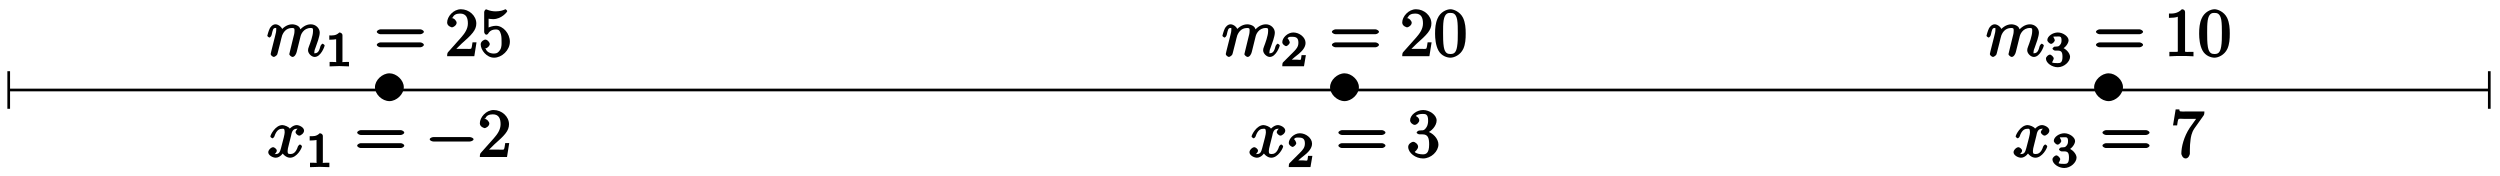
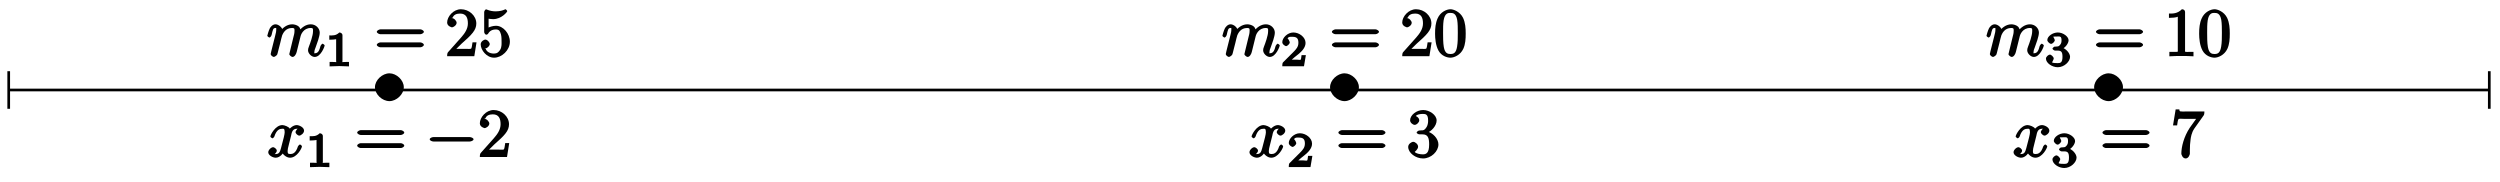
- <svg xmlns="http://www.w3.org/2000/svg" xmlns:xlink="http://www.w3.org/1999/xlink" width="371pt" height="26pt" viewBox="0 0 371 26" version="1.1">
+ <svg xmlns="http://www.w3.org/2000/svg" xmlns:xlink="http://www.w3.org/1999/xlink" width="371pt" height="27pt" viewBox="0 0 371 27" version="1.1">
  <defs>
    <g>
      <symbol overflow="visible" id="glyph0-0">
        <path style="stroke:none;" d="" />
      </symbol>
      <symbol overflow="visible" id="glyph0-1">
        <path style="stroke:none;" d="M 4.625 -2.625 C 4.625 -3.688 3.531 -4.688 2.5 -4.688 C 1.422 -4.688 0.344 -3.672 0.344 -2.625 C 0.344 -1.562 1.422 -0.562 2.5 -0.562 C 3.531 -0.562 4.625 -1.562 4.625 -2.625 Z M 4.625 -2.625 " />
      </symbol>
      <symbol overflow="visible" id="glyph0-2">
        <path style="stroke:none;" d="M 6.562 -2.297 C 6.734 -2.297 7.125 -2.422 7.125 -2.625 C 7.125 -2.828 6.734 -2.953 6.562 -2.953 L 1.172 -2.953 C 1 -2.953 0.625 -2.828 0.625 -2.625 C 0.625 -2.422 1 -2.297 1.172 -2.297 Z M 6.562 -2.297 " />
      </symbol>
      <symbol overflow="visible" id="glyph1-0">
        <path style="stroke:none;" d="" />
      </symbol>
      <symbol overflow="visible" id="glyph1-1">
        <path style="stroke:none;" d="M 3.5 -3.172 C 3.562 -3.422 3.625 -4.188 4.312 -4.188 C 4.359 -4.188 4.469 -4.234 4.688 -4.109 L 4.812 -4.391 C 4.531 -4.344 4.156 -3.922 4.156 -3.672 C 4.156 -3.516 4.453 -3.172 4.719 -3.172 C 4.938 -3.172 5.422 -3.516 5.422 -3.906 C 5.422 -4.422 4.672 -4.734 4.328 -4.734 C 3.75 -4.734 3.266 -4.156 3.297 -4.203 C 3.203 -4.469 2.5 -4.734 2.203 -4.734 C 1.172 -4.734 0.422 -3.281 0.422 -3.031 C 0.422 -2.938 0.703 -2.766 0.719 -2.766 C 0.797 -2.766 1 -2.953 1.016 -3.047 C 1.359 -4.094 1.844 -4.188 2.188 -4.188 C 2.375 -4.188 2.547 -4.25 2.547 -3.672 C 2.547 -3.375 2.375 -2.703 2 -1.312 C 1.844 -0.688 1.672 -0.438 1.234 -0.438 C 1.172 -0.438 1.062 -0.391 0.859 -0.516 L 0.734 -0.234 C 0.984 -0.297 1.375 -0.656 1.375 -0.938 C 1.375 -1.203 0.984 -1.453 0.844 -1.453 C 0.531 -1.453 0.109 -1.031 0.109 -0.703 C 0.109 -0.25 0.781 0.109 1.219 0.109 C 1.891 0.109 2.359 -0.641 2.391 -0.703 L 2.094 -0.812 C 2.219 -0.438 2.75 0.109 3.344 0.109 C 4.375 0.109 5.109 -1.328 5.109 -1.578 C 5.109 -1.688 4.859 -1.859 4.828 -1.859 C 4.734 -1.859 4.531 -1.641 4.516 -1.578 C 4.188 -0.516 3.688 -0.438 3.375 -0.438 C 2.984 -0.438 2.984 -0.594 2.984 -0.922 C 2.984 -1.141 3.047 -1.359 3.156 -1.797 Z M 3.5 -3.172 " />
      </symbol>
      <symbol overflow="visible" id="glyph1-2">
        <path style="stroke:none;" d="M 0.703 -0.75 C 0.672 -0.594 0.609 -0.375 0.609 -0.312 C 0.609 -0.141 0.922 0.109 1.078 0.109 C 1.203 0.109 1.547 -0.125 1.594 -0.281 C 1.578 -0.234 1.75 -0.812 1.797 -1.062 L 2.031 -1.969 C 2.078 -2.188 2.141 -2.406 2.188 -2.625 C 2.234 -2.797 2.312 -3.094 2.328 -3.125 C 2.469 -3.438 2.828 -4.188 3.781 -4.188 C 4.234 -4.188 4.141 -3.984 4.141 -3.656 C 4.141 -3.406 4.062 -3.125 3.984 -2.828 L 3.703 -1.672 L 3.516 -0.906 C 3.469 -0.703 3.375 -0.375 3.375 -0.312 C 3.375 -0.141 3.703 0.109 3.844 0.109 C 4.156 0.109 4.391 -0.297 4.469 -0.625 C 4.609 -1.172 4.969 -2.625 5.062 -3.016 C 5.094 -3.156 5.453 -4.188 6.547 -4.188 C 6.969 -4.188 6.891 -4 6.891 -3.656 C 6.891 -3.078 6.484 -1.938 6.281 -1.422 C 6.188 -1.172 6.156 -1.062 6.156 -0.875 C 6.156 -0.406 6.672 0.109 7.141 0.109 C 8.078 0.109 8.625 -1.5 8.625 -1.578 C 8.625 -1.688 8.359 -1.859 8.328 -1.859 C 8.234 -1.859 8.062 -1.656 8 -1.5 C 7.859 -0.984 7.719 -0.438 7.172 -0.438 C 7 -0.438 7.094 -0.375 7.094 -0.594 C 7.094 -0.844 7.188 -1.094 7.281 -1.312 C 7.469 -1.828 7.891 -2.938 7.891 -3.5 C 7.891 -4.141 7.312 -4.734 6.562 -4.734 C 5.828 -4.734 5.188 -4.25 4.812 -3.719 L 5.109 -3.594 C 5.109 -3.734 5.031 -4.188 4.75 -4.422 C 4.5 -4.641 4.062 -4.734 3.812 -4.734 C 2.906 -4.734 2.297 -4.047 2.125 -3.812 L 2.422 -3.703 C 2.375 -4.266 1.781 -4.734 1.328 -4.734 C 0.875 -4.734 0.562 -4.297 0.469 -4.109 C 0.297 -3.766 0.109 -3.062 0.109 -3.031 C 0.109 -2.938 0.391 -2.766 0.406 -2.766 C 0.516 -2.766 0.688 -2.938 0.75 -3.156 C 0.922 -3.875 0.953 -4.188 1.312 -4.188 C 1.469 -4.188 1.438 -4.266 1.438 -3.891 C 1.438 -3.672 1.406 -3.562 1.281 -3.047 Z M 0.703 -0.75 " />
      </symbol>
      <symbol overflow="visible" id="glyph2-0">
        <path style="stroke:none;" d="" />
      </symbol>
      <symbol overflow="visible" id="glyph2-1">
        <path style="stroke:none;" d="M 2.516 -4.625 C 2.516 -4.812 2.328 -5.016 2.047 -5.016 C 1.547 -4.516 1.047 -4.578 0.562 -4.578 L 0.562 -3.938 C 0.922 -3.938 1.516 -3.984 1.578 -4.016 L 1.578 -0.766 C 1.578 -0.531 1.766 -0.641 1.078 -0.641 L 0.609 -0.641 L 0.609 0.016 C 0.938 0 1.797 -0.031 2.047 -0.031 C 2.266 -0.031 3.141 0 3.484 0.016 L 3.484 -0.641 L 3.031 -0.641 C 2.328 -0.641 2.516 -0.531 2.516 -0.766 Z M 2.516 -4.625 " />
      </symbol>
      <symbol overflow="visible" id="glyph2-2">
        <path style="stroke:none;" d="M 3.516 -1.656 L 3.109 -1.656 C 3.062 -1.312 3.047 -1.031 2.969 -0.969 C 2.906 -0.922 2.516 -0.984 2.406 -0.984 L 1.125 -0.984 L 1.266 -0.641 C 2 -1.297 2.234 -1.484 2.656 -1.812 C 3.172 -2.234 3.703 -2.797 3.703 -3.469 C 3.703 -4.312 2.781 -5.016 1.891 -5.016 C 1.031 -5.016 0.25 -4.219 0.25 -3.578 C 0.25 -3.219 0.734 -2.984 0.812 -2.984 C 0.969 -2.984 1.359 -3.297 1.359 -3.547 C 1.359 -3.672 1.125 -4.125 1.031 -4.125 C 1.172 -4.422 1.453 -4.375 1.781 -4.375 C 2.484 -4.375 2.641 -4.031 2.641 -3.469 C 2.641 -2.859 2.266 -2.516 2.047 -2.266 L 0.375 -0.594 C 0.297 -0.531 0.25 -0.391 0.25 0 L 3.469 0 L 3.75 -1.656 Z M 3.516 -1.656 " />
      </symbol>
      <symbol overflow="visible" id="glyph2-3">
        <path style="stroke:none;" d="M 1.906 -2.328 C 2.453 -2.328 2.641 -2.141 2.641 -1.406 C 2.641 -0.531 2.328 -0.469 1.938 -0.469 C 1.656 -0.469 1.172 -0.484 1.094 -0.578 C 1.078 -0.578 1.344 -1.016 1.344 -1.156 C 1.344 -1.375 0.984 -1.734 0.766 -1.734 C 0.578 -1.734 0.188 -1.422 0.188 -1.141 C 0.188 -0.484 1.094 0.141 1.938 0.141 C 2.906 0.141 3.766 -0.703 3.766 -1.406 C 3.766 -1.938 3.141 -2.688 2.375 -2.844 L 2.375 -2.453 C 3.094 -2.719 3.547 -3.438 3.547 -3.859 C 3.547 -4.406 2.734 -5.016 1.953 -5.016 C 1.188 -5.016 0.391 -4.453 0.391 -3.891 C 0.391 -3.656 0.75 -3.328 0.953 -3.328 C 1.172 -3.328 1.5 -3.672 1.5 -3.875 C 1.5 -4.078 1.172 -4.422 1.328 -4.406 C 1.328 -4.406 1.672 -4.422 1.938 -4.422 C 2.25 -4.422 2.5 -4.469 2.5 -3.859 C 2.5 -3.562 2.453 -3.375 2.266 -3.156 C 2.047 -2.906 1.984 -2.953 1.641 -2.922 C 1.469 -2.906 1.453 -2.906 1.422 -2.906 C 1.406 -2.906 1.156 -2.703 1.156 -2.625 C 1.156 -2.516 1.406 -2.328 1.531 -2.328 Z M 1.906 -2.328 " />
      </symbol>
      <symbol overflow="visible" id="glyph3-0">
        <path style="stroke:none;" d="" />
      </symbol>
      <symbol overflow="visible" id="glyph3-1">
        <path style="stroke:none;" d="M 6.844 -3.266 C 7 -3.266 7.359 -3.422 7.359 -3.625 C 7.359 -3.812 7 -3.984 6.859 -3.984 L 0.891 -3.984 C 0.75 -3.984 0.375 -3.812 0.375 -3.625 C 0.375 -3.422 0.75 -3.266 0.891 -3.266 Z M 6.859 -1.328 C 7 -1.328 7.359 -1.484 7.359 -1.688 C 7.359 -1.891 7 -2.047 6.844 -2.047 L 0.891 -2.047 C 0.75 -2.047 0.375 -1.891 0.375 -1.688 C 0.375 -1.484 0.75 -1.328 0.891 -1.328 Z M 6.859 -1.328 " />
      </symbol>
      <symbol overflow="visible" id="glyph3-2">
        <path style="stroke:none;" d="M 1.391 -0.812 L 2.438 -1.844 C 4 -3.219 4.641 -3.875 4.641 -4.859 C 4.641 -6 3.578 -6.969 2.359 -6.969 C 1.234 -6.969 0.312 -5.875 0.312 -5 C 0.312 -4.438 1 -4.281 1.031 -4.281 C 1.203 -4.281 1.719 -4.562 1.719 -4.969 C 1.719 -5.219 1.359 -5.656 1.016 -5.656 C 0.938 -5.656 0.922 -5.656 1.141 -5.734 C 1.281 -6.125 1.656 -6.328 2.234 -6.328 C 3.141 -6.328 3.391 -5.688 3.391 -4.859 C 3.391 -4.062 2.938 -3.406 2.391 -2.781 L 0.484 -0.641 C 0.375 -0.531 0.312 -0.406 0.312 0 L 4.344 0 L 4.672 -2.062 L 4.078 -2.062 C 4 -1.594 3.984 -1.281 3.875 -1.125 C 3.812 -1.047 3.281 -1.094 3.062 -1.094 L 1.266 -1.094 Z M 1.391 -0.812 " />
      </symbol>
      <symbol overflow="visible" id="glyph3-3">
        <path style="stroke:none;" d="M 4.641 -2.156 C 4.641 -3.344 3.656 -4.516 2.578 -4.516 C 2.109 -4.516 1.547 -4.312 1.484 -4.25 L 1.484 -5.562 C 1.516 -5.562 1.844 -5.5 2.156 -5.5 C 3.391 -5.5 4.25 -6.562 4.25 -6.688 C 4.25 -6.75 4.062 -6.969 3.984 -6.969 C 3.984 -6.969 3.828 -6.922 3.75 -6.875 C 3.703 -6.844 3.219 -6.656 2.547 -6.656 C 2.156 -6.656 1.688 -6.719 1.219 -6.922 C 1.141 -6.953 1.125 -6.953 1.109 -6.953 C 1 -6.953 0.828 -6.703 0.828 -6.547 L 0.828 -3.594 C 0.828 -3.422 1 -3.188 1.141 -3.188 C 1.219 -3.188 1.359 -3.266 1.391 -3.312 C 1.5 -3.484 1.75 -3.969 2.562 -3.969 C 3.078 -3.969 3.156 -3.672 3.234 -3.484 C 3.391 -3.125 3.406 -2.734 3.406 -2.234 C 3.406 -1.891 3.453 -1.406 3.219 -0.984 C 2.984 -0.594 2.734 -0.391 2.281 -0.391 C 1.562 -0.391 1.156 -0.75 1.062 -1.094 C 0.844 -1.172 0.875 -1.156 0.984 -1.156 C 1.312 -1.156 1.656 -1.562 1.656 -1.797 C 1.656 -2.047 1.312 -2.469 0.984 -2.469 C 0.844 -2.469 0.312 -2.219 0.312 -1.766 C 0.312 -0.906 1.188 0.219 2.297 0.219 C 3.453 0.219 4.641 -0.891 4.641 -2.156 Z M 4.641 -2.156 " />
      </symbol>
      <symbol overflow="visible" id="glyph3-4">
        <path style="stroke:none;" d="M 2.891 -3.516 C 3.703 -3.781 4.453 -4.641 4.453 -5.422 C 4.453 -6.234 3.406 -6.969 2.453 -6.969 C 1.453 -6.969 0.516 -6.203 0.516 -5.438 C 0.516 -5.109 0.906 -4.766 1.203 -4.766 C 1.5 -4.766 1.875 -5.141 1.875 -5.438 C 1.875 -5.938 1.234 -6.094 1.391 -6.094 C 1.516 -6.312 2.047 -6.391 2.406 -6.391 C 2.828 -6.391 3.188 -6.328 3.188 -5.438 C 3.188 -5.312 3.219 -4.859 2.953 -4.422 C 2.656 -3.938 2.453 -3.953 2.203 -3.953 C 2.125 -3.938 1.891 -3.922 1.812 -3.922 C 1.734 -3.906 1.484 -3.734 1.484 -3.625 C 1.484 -3.516 1.734 -3.359 1.906 -3.359 L 2.344 -3.359 C 3.156 -3.359 3.344 -2.844 3.344 -1.859 C 3.344 -0.516 2.844 -0.391 2.406 -0.391 C 1.969 -0.391 1.344 -0.516 1.203 -0.766 C 1.219 -0.766 1.703 -1.141 1.703 -1.531 C 1.703 -1.891 1.266 -2.25 0.984 -2.25 C 0.734 -2.25 0.234 -1.938 0.234 -1.5 C 0.234 -0.594 1.344 0.219 2.438 0.219 C 3.656 0.219 4.719 -0.844 4.719 -1.859 C 4.719 -2.688 3.922 -3.625 2.891 -3.844 Z M 2.891 -3.516 " />
      </symbol>
      <symbol overflow="visible" id="glyph3-5">
        <path style="stroke:none;" d="M 4.75 -3.344 C 4.75 -4.141 4.703 -4.938 4.359 -5.688 C 3.891 -6.641 2.906 -6.969 2.5 -6.969 C 1.891 -6.969 0.984 -6.547 0.578 -5.609 C 0.266 -4.922 0.203 -4.141 0.203 -3.344 C 0.203 -2.609 0.297 -1.594 0.703 -0.844 C 1.141 -0.031 2 0.219 2.484 0.219 C 3.016 0.219 3.953 -0.156 4.391 -1.094 C 4.703 -1.781 4.75 -2.562 4.75 -3.344 Z M 2.484 -0.328 C 2.094 -0.328 1.672 -0.406 1.5 -1.359 C 1.391 -1.969 1.391 -2.875 1.391 -3.469 C 1.391 -4.109 1.391 -4.766 1.469 -5.297 C 1.656 -6.484 2.234 -6.422 2.484 -6.422 C 2.812 -6.422 3.297 -6.406 3.484 -5.406 C 3.578 -4.859 3.578 -4.094 3.578 -3.469 C 3.578 -2.719 3.578 -2.047 3.469 -1.406 C 3.312 -0.453 2.938 -0.328 2.484 -0.328 Z M 2.484 -0.328 " />
      </symbol>
      <symbol overflow="visible" id="glyph3-6">
        <path style="stroke:none;" d="M 4.859 -6.125 C 4.953 -6.234 5 -6.375 5 -6.75 L 2.406 -6.75 C 1.203 -6.75 1.344 -6.703 1.281 -7.062 L 0.734 -7.062 L 0.344 -4.688 L 0.953 -4.688 C 1 -5 1.047 -5.516 1.172 -5.641 C 1.25 -5.703 1.906 -5.656 2.031 -5.656 L 3.766 -5.656 C 3.859 -5.766 3.078 -4.688 2.844 -4.359 C 1.953 -3.016 1.578 -1.5 1.578 -0.484 C 1.578 -0.391 1.75 0.219 2.219 0.219 C 2.672 0.219 2.844 -0.391 2.844 -0.484 L 2.844 -1 C 2.844 -1.547 2.875 -2.094 2.953 -2.625 C 2.984 -2.859 3.078 -3.609 3.516 -4.234 Z M 4.859 -6.125 " />
      </symbol>
      <symbol overflow="visible" id="glyph3-7">
        <path style="stroke:none;" d="M 3.094 -6.547 C 3.094 -6.781 2.938 -6.969 2.625 -6.969 C 1.953 -6.281 1.203 -6.328 0.703 -6.328 L 0.703 -5.688 C 1.094 -5.688 1.797 -5.734 2.016 -5.859 L 2.016 -0.953 C 2.016 -0.594 2.156 -0.641 1.266 -0.641 L 0.766 -0.641 L 0.766 0.016 C 1.297 -0.031 2.156 -0.031 2.562 -0.031 C 2.953 -0.031 3.828 -0.031 4.344 0.016 L 4.344 -0.641 L 3.859 -0.641 C 2.953 -0.641 3.094 -0.578 3.094 -0.953 Z M 3.094 -6.547 " />
      </symbol>
    </g>
  </defs>
  <g id="surface1">
    <path style="fill:none;stroke-width:0.399;stroke-linecap:butt;stroke-linejoin:miter;stroke:rgb(0%,0%,0%);stroke-opacity:1;stroke-miterlimit:10;" d="M -113.087 -0 L 254.823 -0 " transform="matrix(1.00002,0,0,-1.00005,114.4839,13.35502)" />
    <path style="fill:none;stroke-width:0.399;stroke-linecap:square;stroke-linejoin:miter;stroke:rgb(0%,0%,0%);stroke-opacity:1;stroke-miterlimit:10;" d="M 0.1 -2.589 L 0.1 2.59 " transform="matrix(-1.00002,0,0,1.00005,1.393308,13.35502)" />
    <path style="fill:none;stroke-width:0.399;stroke-linecap:square;stroke-linejoin:miter;stroke:rgb(0%,0%,0%);stroke-opacity:1;stroke-miterlimit:10;" d="M 0.099 -2.59 L 0.099 2.589 " transform="matrix(1.00002,0,0,-1.00005,369.3114,13.35502)" />
    <g style="fill:rgb(0%,0%,0%);fill-opacity:1;">
      <use xlink:href="#glyph0-1" x="55.299" y="15.569" />
    </g>
    <g style="fill:rgb(0%,0%,0%);fill-opacity:1;">
      <use xlink:href="#glyph1-1" x="39.7" y="23.296" />
    </g>
    <g style="fill:rgb(0%,0%,0%);fill-opacity:1;">
      <use xlink:href="#glyph2-1" x="45.395" y="24.791" />
    </g>
    <g style="fill:rgb(0%,0%,0%);fill-opacity:1;">
      <use xlink:href="#glyph3-1" x="52.631" y="23.296" />
    </g>
    <g style="fill:rgb(0%,0%,0%);fill-opacity:1;">
      <use xlink:href="#glyph0-2" x="63.147" y="23.296" />
    </g>
    <g style="fill:rgb(0%,0%,0%);fill-opacity:1;">
      <use xlink:href="#glyph3-2" x="70.896" y="23.296" />
    </g>
    <g style="fill:rgb(0%,0%,0%);fill-opacity:1;">
      <use xlink:href="#glyph1-2" x="39.557" y="8.341" />
    </g>
    <g style="fill:rgb(0%,0%,0%);fill-opacity:1;">
      <use xlink:href="#glyph2-1" x="48.305" y="9.836" />
    </g>
    <g style="fill:rgb(0%,0%,0%);fill-opacity:1;">
      <use xlink:href="#glyph3-1" x="55.542" y="8.341" />
    </g>
    <g style="fill:rgb(0%,0%,0%);fill-opacity:1;">
      <use xlink:href="#glyph3-2" x="66.043" y="8.341" />
      <use xlink:href="#glyph3-3" x="71.024" y="8.341" />
    </g>
    <g style="fill:rgb(0%,0%,0%);fill-opacity:1;">
      <use xlink:href="#glyph0-1" x="197.036" y="15.569" />
    </g>
    <g style="fill:rgb(0%,0%,0%);fill-opacity:1;">
      <use xlink:href="#glyph1-1" x="185.311" y="23.296" />
    </g>
    <g style="fill:rgb(0%,0%,0%);fill-opacity:1;">
      <use xlink:href="#glyph2-2" x="191.005" y="24.791" />
    </g>
    <g style="fill:rgb(0%,0%,0%);fill-opacity:1;">
      <use xlink:href="#glyph3-1" x="198.242" y="23.296" />
    </g>
    <g style="fill:rgb(0%,0%,0%);fill-opacity:1;">
      <use xlink:href="#glyph3-4" x="208.742" y="23.296" />
    </g>
    <g style="fill:rgb(0%,0%,0%);fill-opacity:1;">
      <use xlink:href="#glyph1-2" x="181.294" y="8.341" />
    </g>
    <g style="fill:rgb(0%,0%,0%);fill-opacity:1;">
      <use xlink:href="#glyph2-2" x="190.041" y="9.836" />
    </g>
    <g style="fill:rgb(0%,0%,0%);fill-opacity:1;">
      <use xlink:href="#glyph3-1" x="197.279" y="8.341" />
    </g>
    <g style="fill:rgb(0%,0%,0%);fill-opacity:1;">
      <use xlink:href="#glyph3-2" x="207.779" y="8.341" />
      <use xlink:href="#glyph3-5" x="212.761" y="8.341" />
    </g>
    <g style="fill:rgb(0%,0%,0%);fill-opacity:1;">
      <use xlink:href="#glyph0-1" x="310.425" y="15.569" />
    </g>
    <g style="fill:rgb(0%,0%,0%);fill-opacity:1;">
      <use xlink:href="#glyph1-1" x="298.701" y="23.296" />
    </g>
    <g style="fill:rgb(0%,0%,0%);fill-opacity:1;">
      <use xlink:href="#glyph2-3" x="304.395" y="24.791" />
    </g>
    <g style="fill:rgb(0%,0%,0%);fill-opacity:1;">
      <use xlink:href="#glyph3-1" x="311.631" y="23.296" />
    </g>
    <g style="fill:rgb(0%,0%,0%);fill-opacity:1;">
      <use xlink:href="#glyph3-6" x="322.132" y="23.296" />
    </g>
    <g style="fill:rgb(0%,0%,0%);fill-opacity:1;">
      <use xlink:href="#glyph1-2" x="294.684" y="8.341" />
    </g>
    <g style="fill:rgb(0%,0%,0%);fill-opacity:1;">
      <use xlink:href="#glyph2-3" x="303.431" y="9.836" />
    </g>
    <g style="fill:rgb(0%,0%,0%);fill-opacity:1;">
      <use xlink:href="#glyph3-1" x="310.668" y="8.341" />
    </g>
    <g style="fill:rgb(0%,0%,0%);fill-opacity:1;">
      <use xlink:href="#glyph3-7" x="321.169" y="8.341" />
      <use xlink:href="#glyph3-5" x="326.15" y="8.341" />
    </g>
  </g>
</svg>
